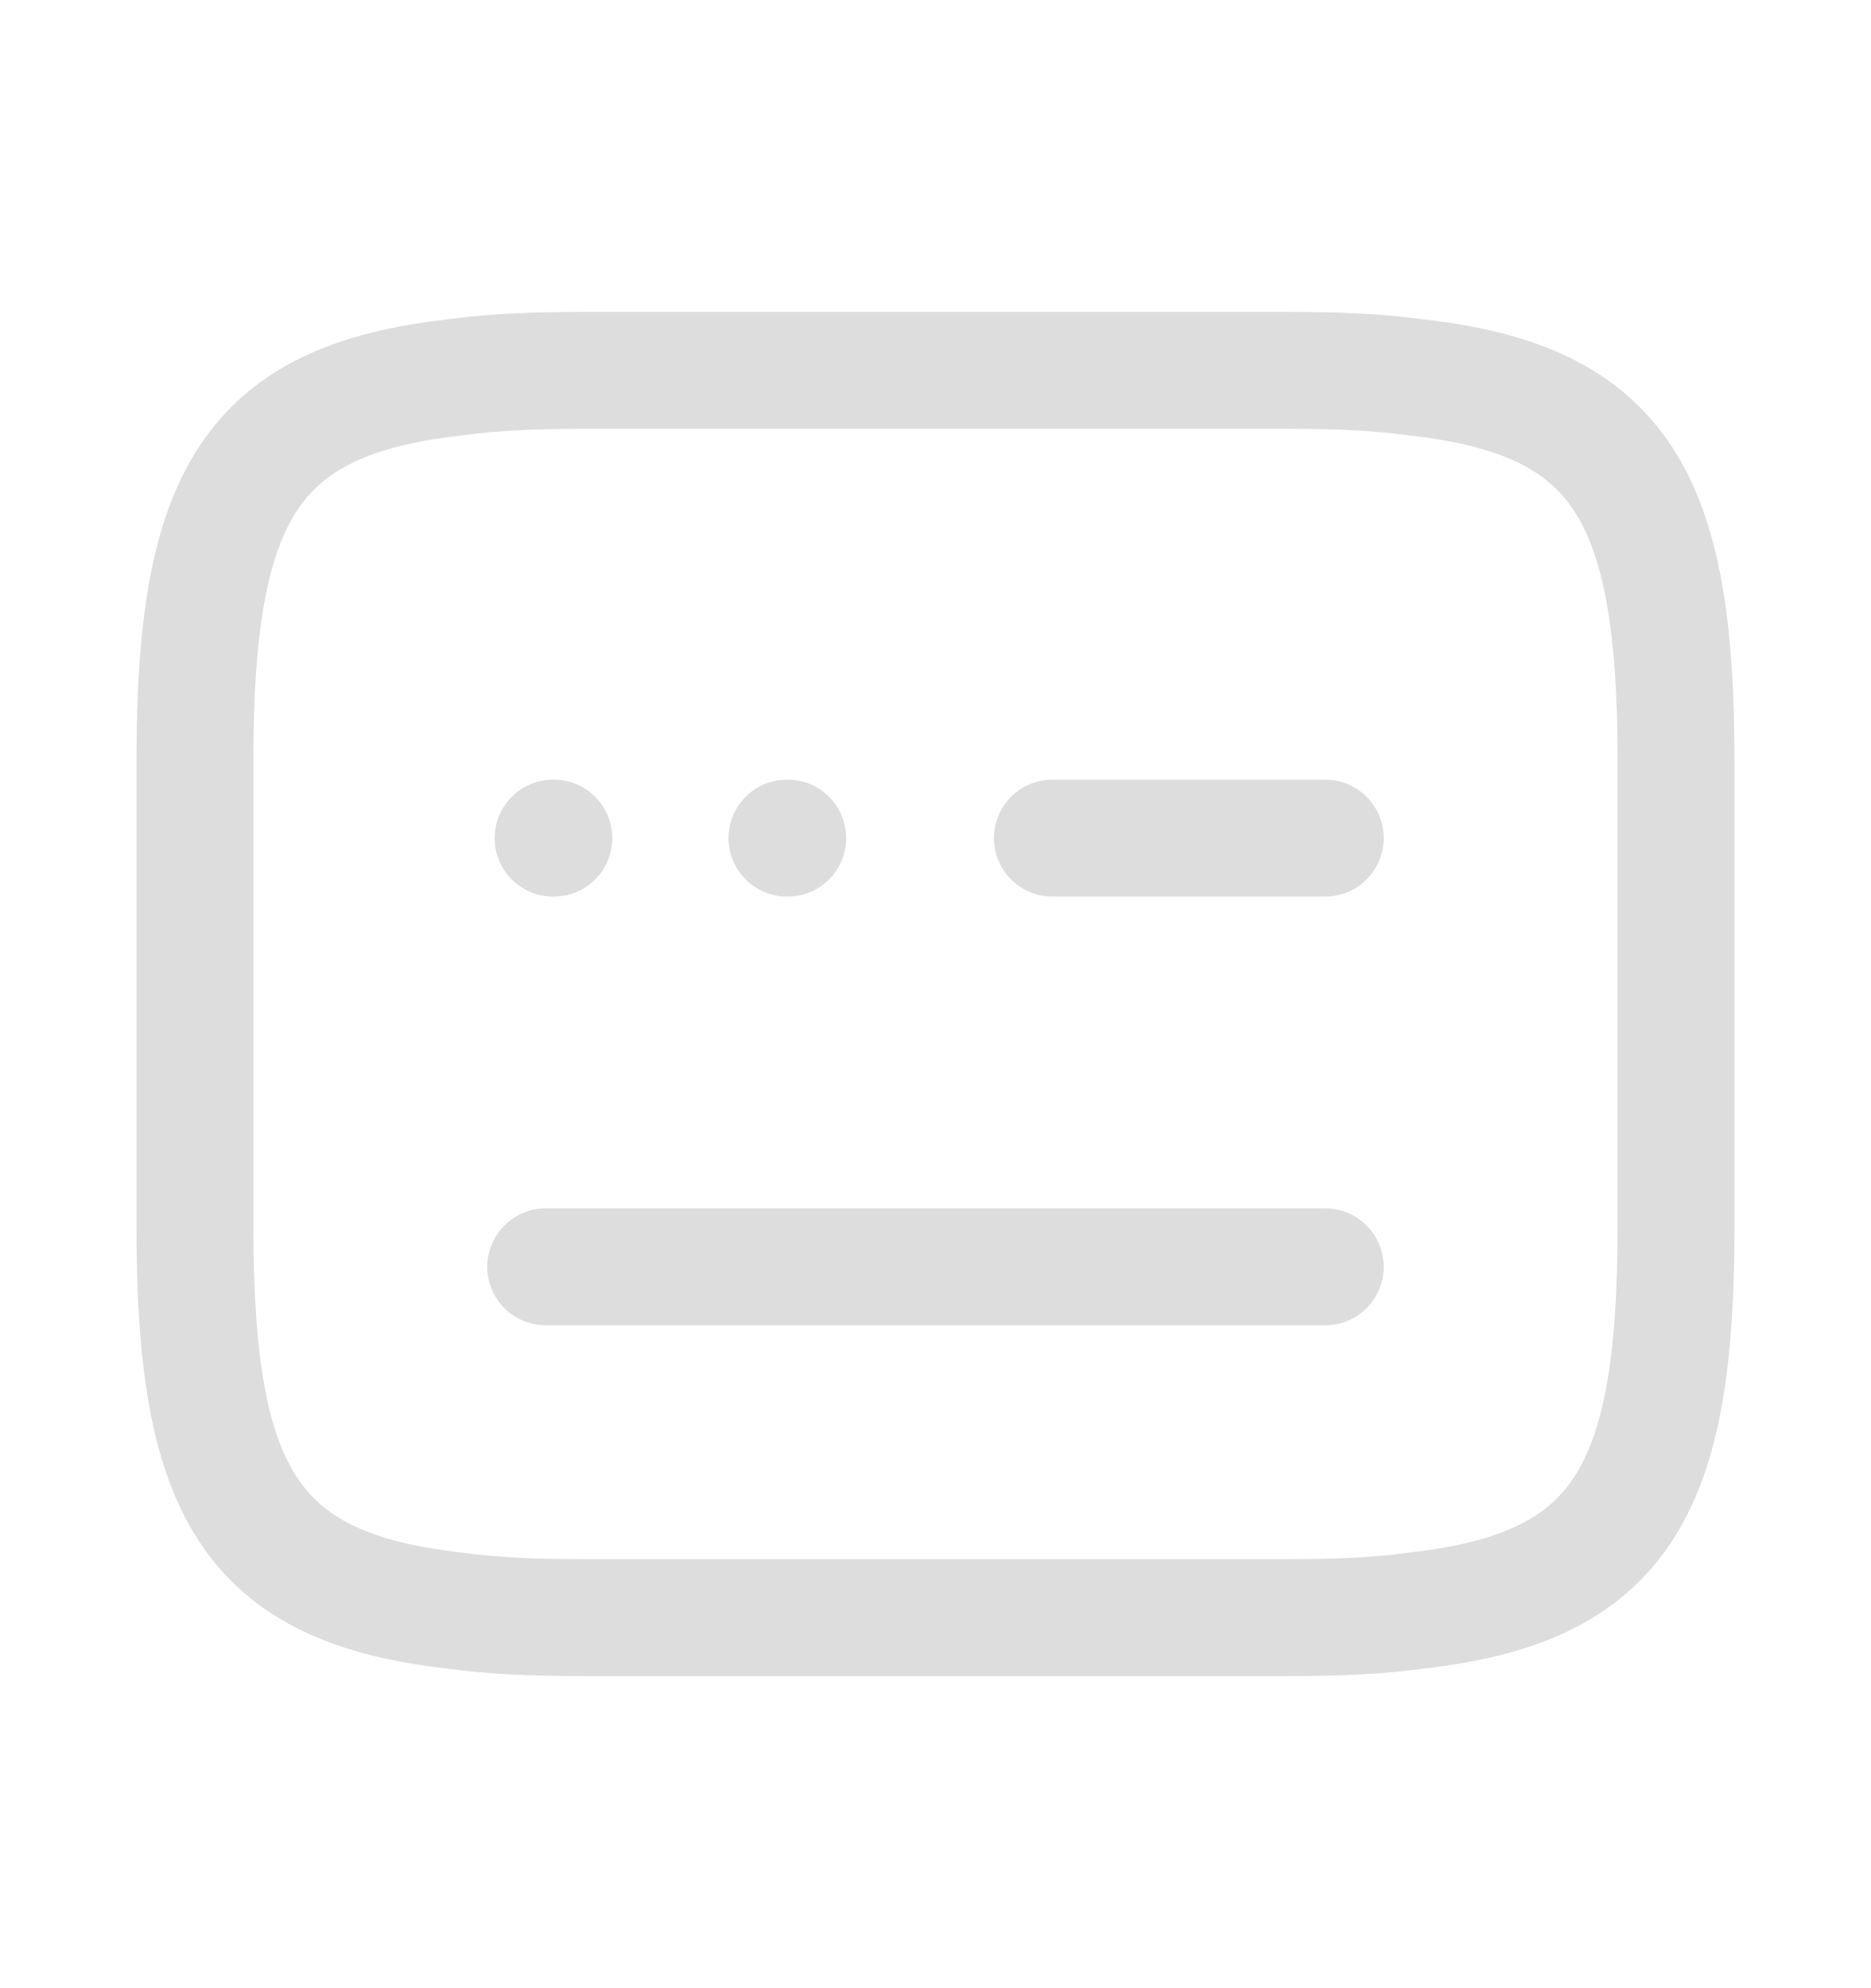
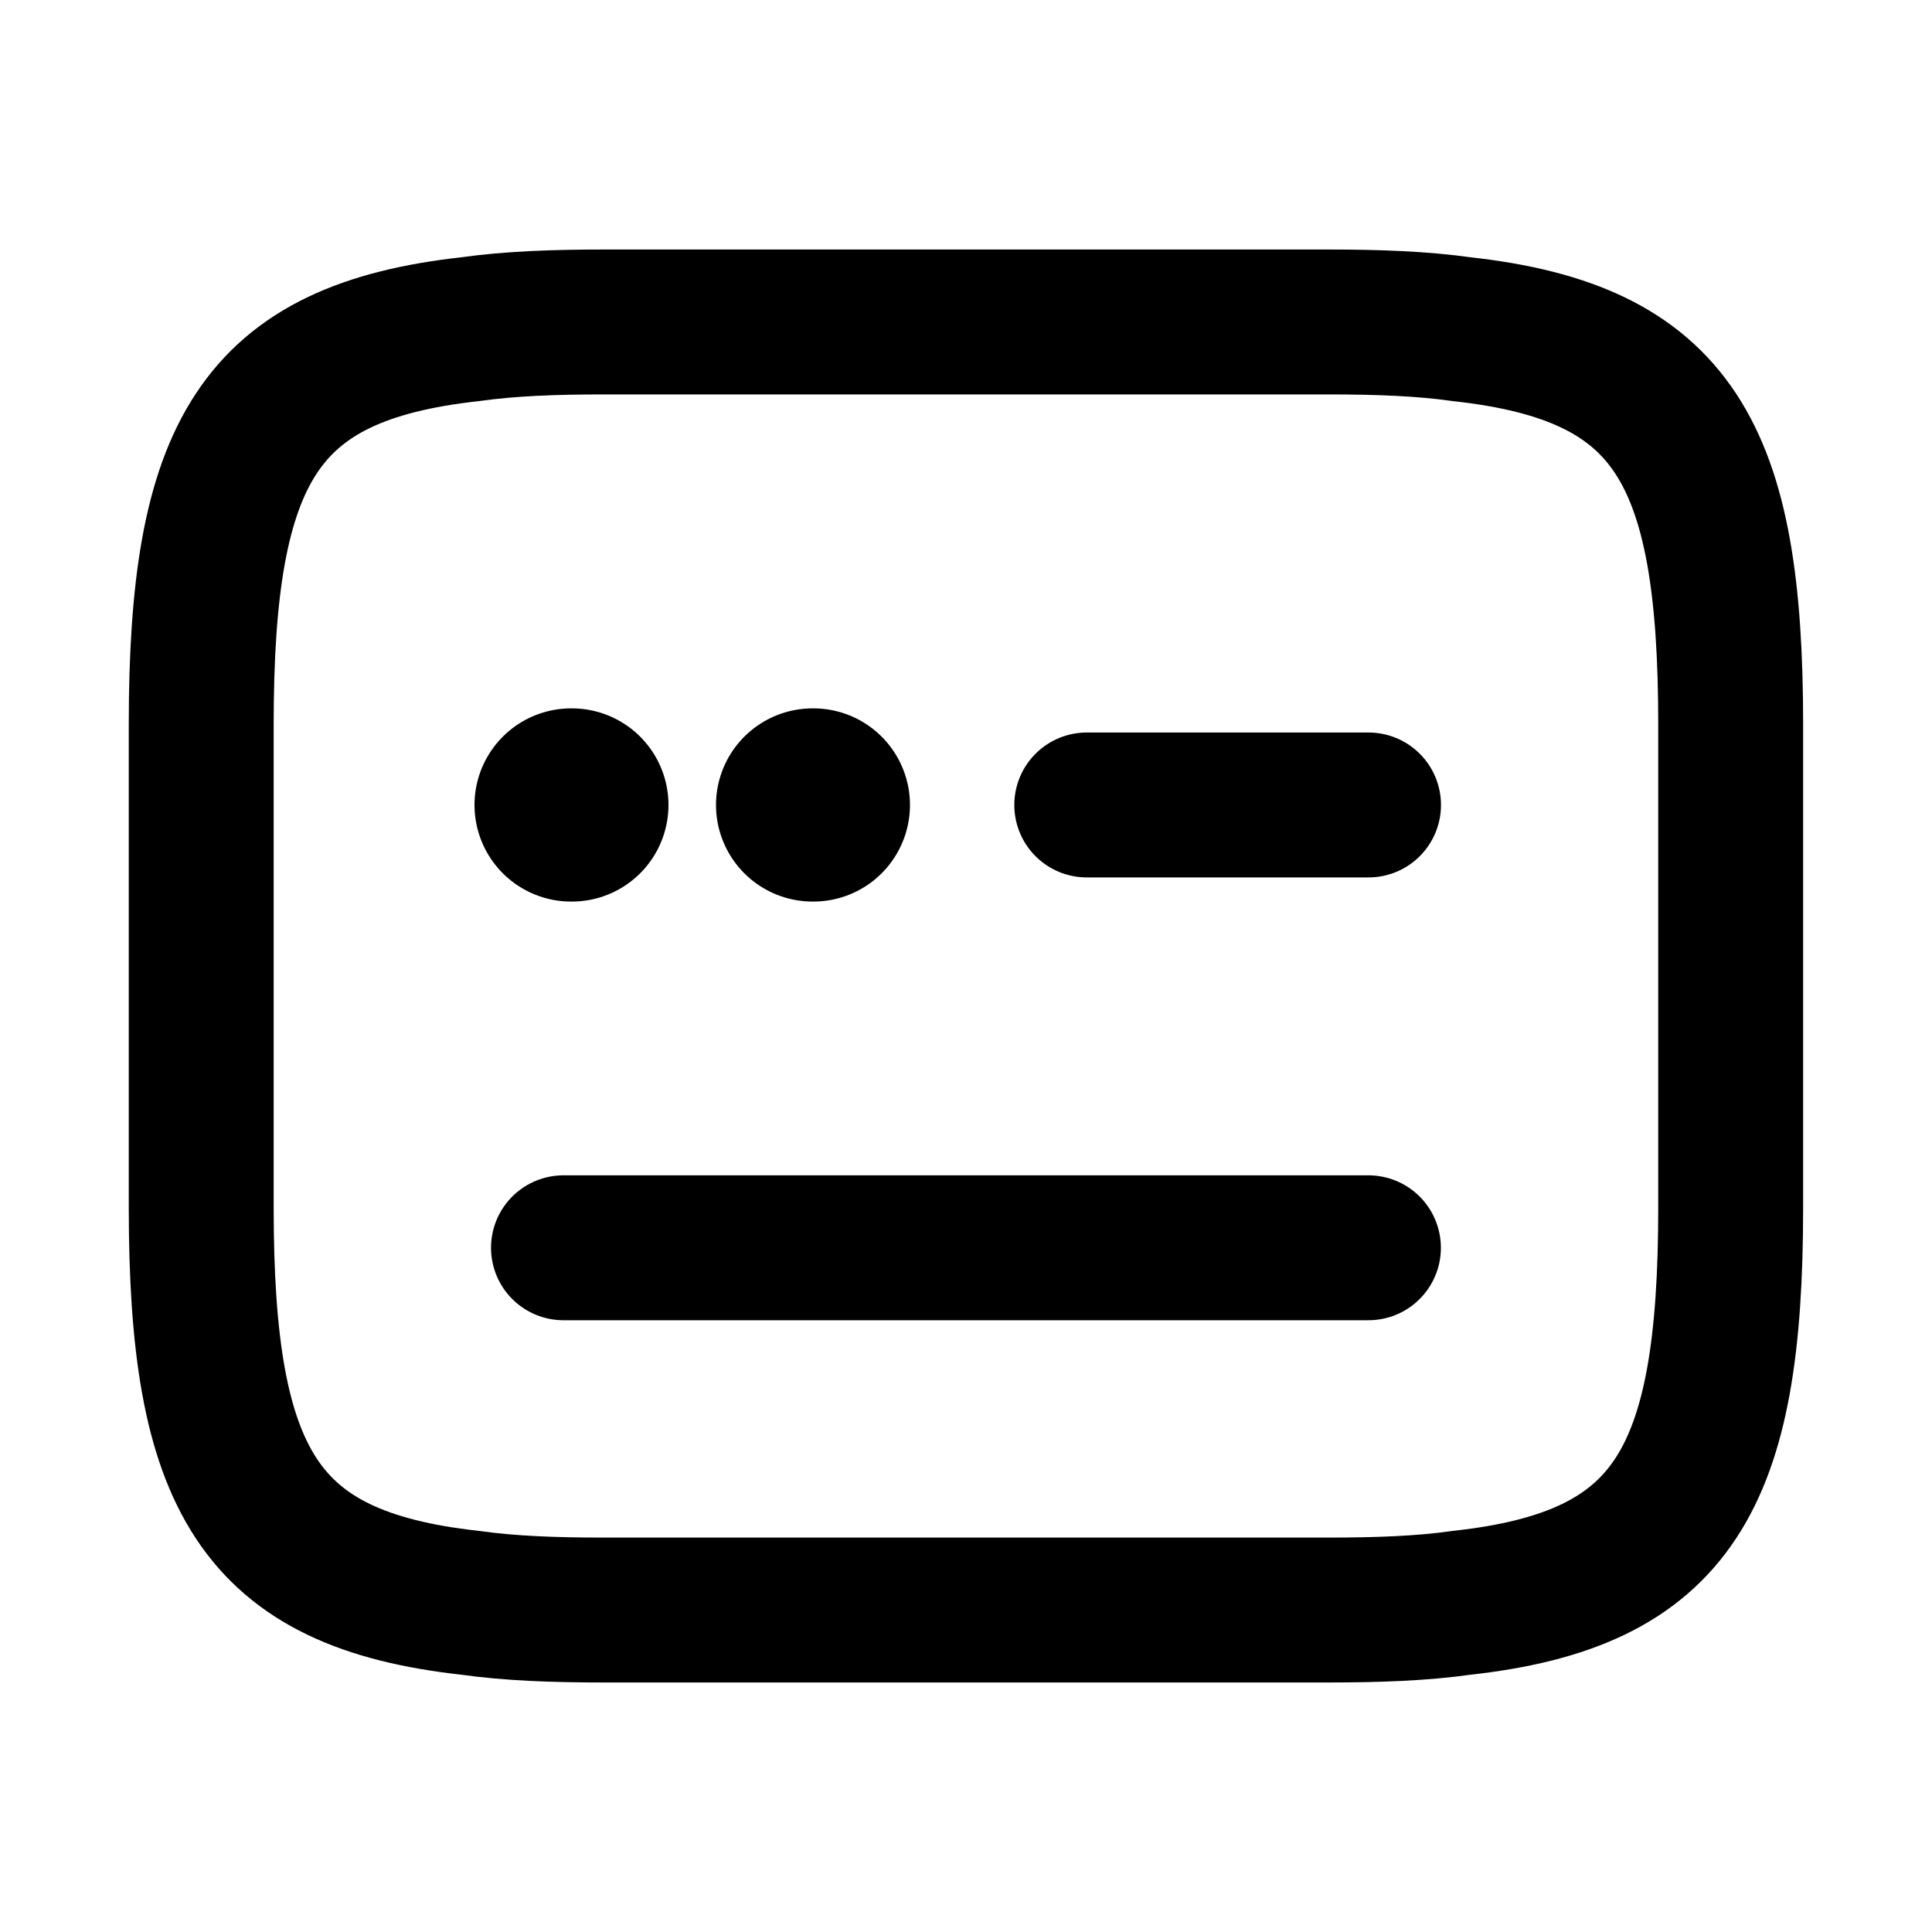
- <svg xmlns="http://www.w3.org/2000/svg" viewBox="0 0 16 17" fill="none">
-   <path d="M5 3.167H11C11.413 3.167 11.78 3.18 12.107 3.227C13.86 3.42 14.333 4.247 14.333 6.5V10.5C14.333 12.753 13.86 13.58 12.107 13.773C11.78 13.82 11.413 13.833 11 13.833H5C4.587 13.833 4.22 13.82 3.893 13.773C2.14 13.58 1.667 12.753 1.667 10.5V6.5C1.667 4.247 2.14 3.42 3.893 3.227C4.22 3.18 4.587 3.167 5 3.167Z" stroke="#DDDDDD" stroke-linecap="round" stroke-linejoin="round" />
-   <path d="M9 7.167H11.333" stroke="#DDDDDD" stroke-linecap="round" stroke-linejoin="round" />
-   <path d="M4.667 10.833H4.68H11.333" stroke="#DDDDDD" stroke-linecap="round" stroke-linejoin="round" />
-   <path d="M6.73 7.167H6.736" stroke="#DDDDDD" stroke-linecap="round" stroke-linejoin="round" />
-   <path d="M4.73 7.167H4.736" stroke="#DDDDDD" stroke-linecap="round" stroke-linejoin="round" />
+ <svg xmlns="http://www.w3.org/2000/svg" width="20" height="20" viewBox="0 0 20 20" fill="none">
+   <path d="M6.25 3.333H13.75C14.266 3.333 14.725 3.35 15.133 3.408C17.325 3.65 17.916 4.683 17.916 7.5V12.5C17.916 15.317 17.325 16.35 15.133 16.592C14.725 16.65 14.266 16.667 13.75 16.667H6.25C5.733 16.667 5.275 16.65 4.866 16.592C2.675 16.35 2.083 15.317 2.083 12.5V7.5C2.083 4.683 2.675 3.65 4.866 3.408C5.275 3.35 5.733 3.333 6.25 3.333Z" stroke="currentColor" stroke-width="1.5" stroke-linecap="round" stroke-linejoin="round" />
+   <path d="M11.25 8.333H14.167" stroke="currentColor" stroke-width="1.5" stroke-linecap="round" stroke-linejoin="round" />
+   <path d="M5.833 12.917H5.85H14.166" stroke="currentColor" stroke-width="1.5" stroke-linecap="round" stroke-linejoin="round" />
+   <path d="M8.412 8.333H8.42" stroke="currentColor" stroke-width="2" stroke-linecap="round" stroke-linejoin="round" />
+   <path d="M5.912 8.333H5.92" stroke="currentColor" stroke-width="2" stroke-linecap="round" stroke-linejoin="round" />
</svg>
